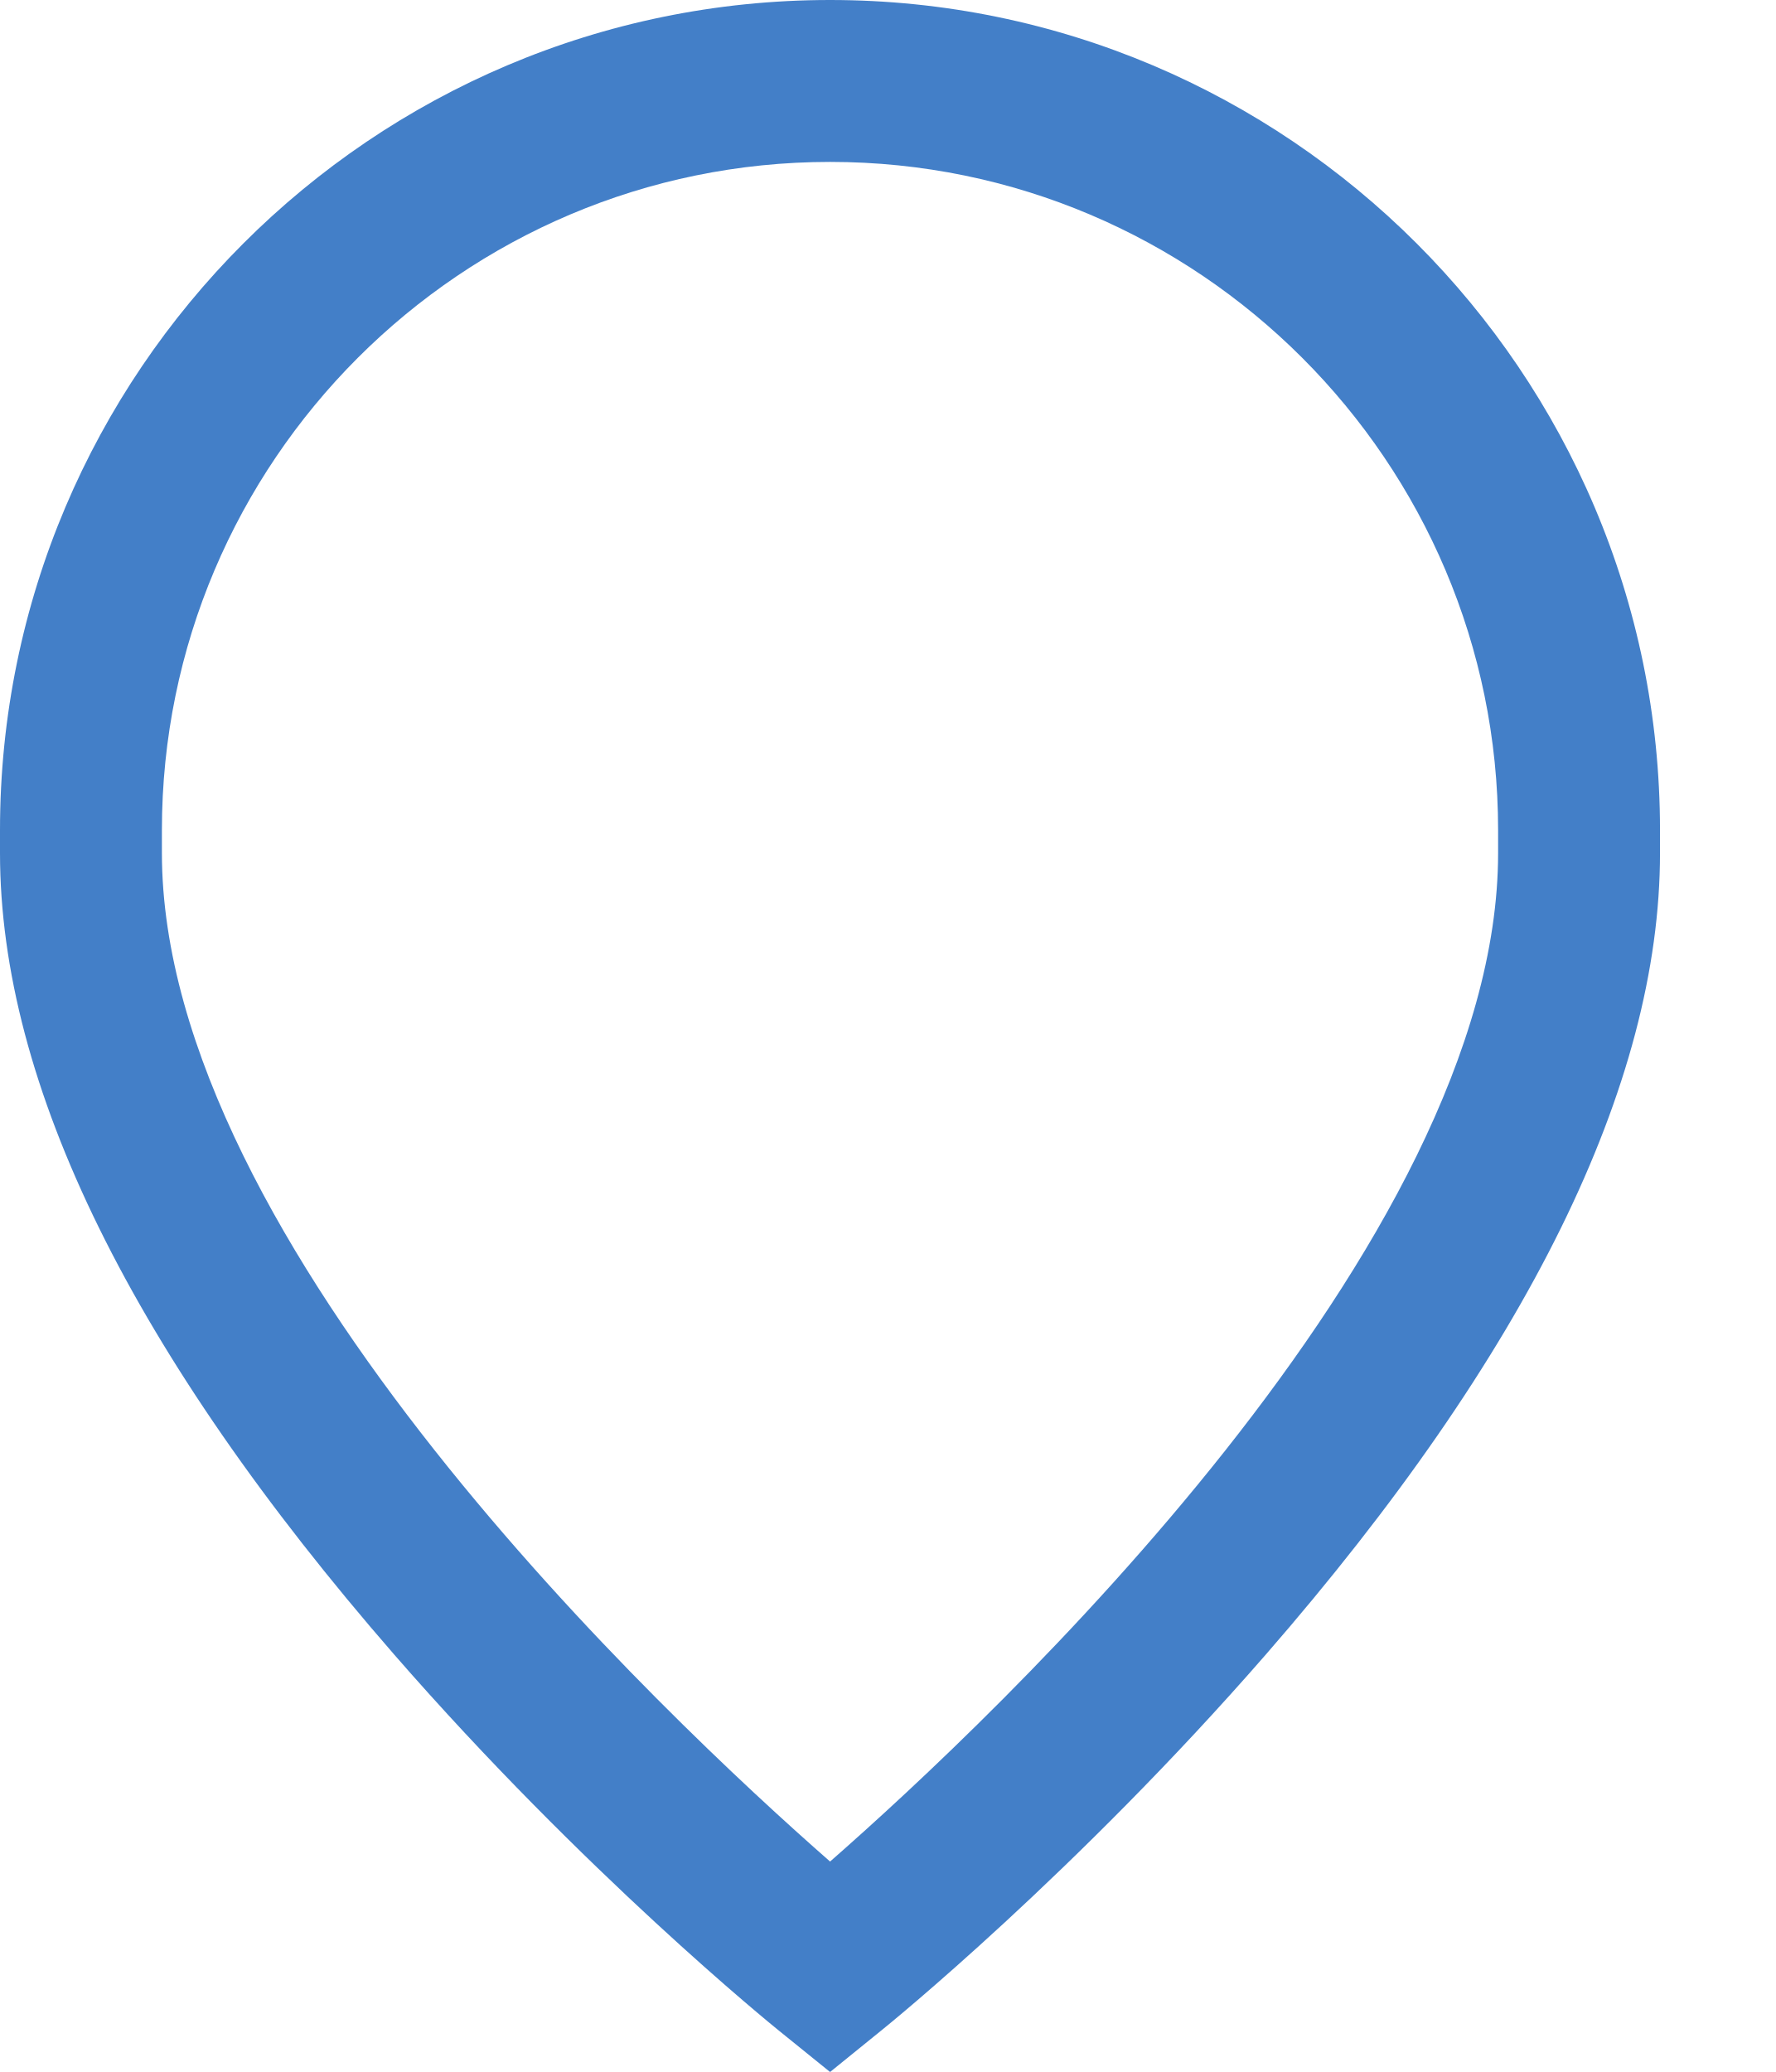
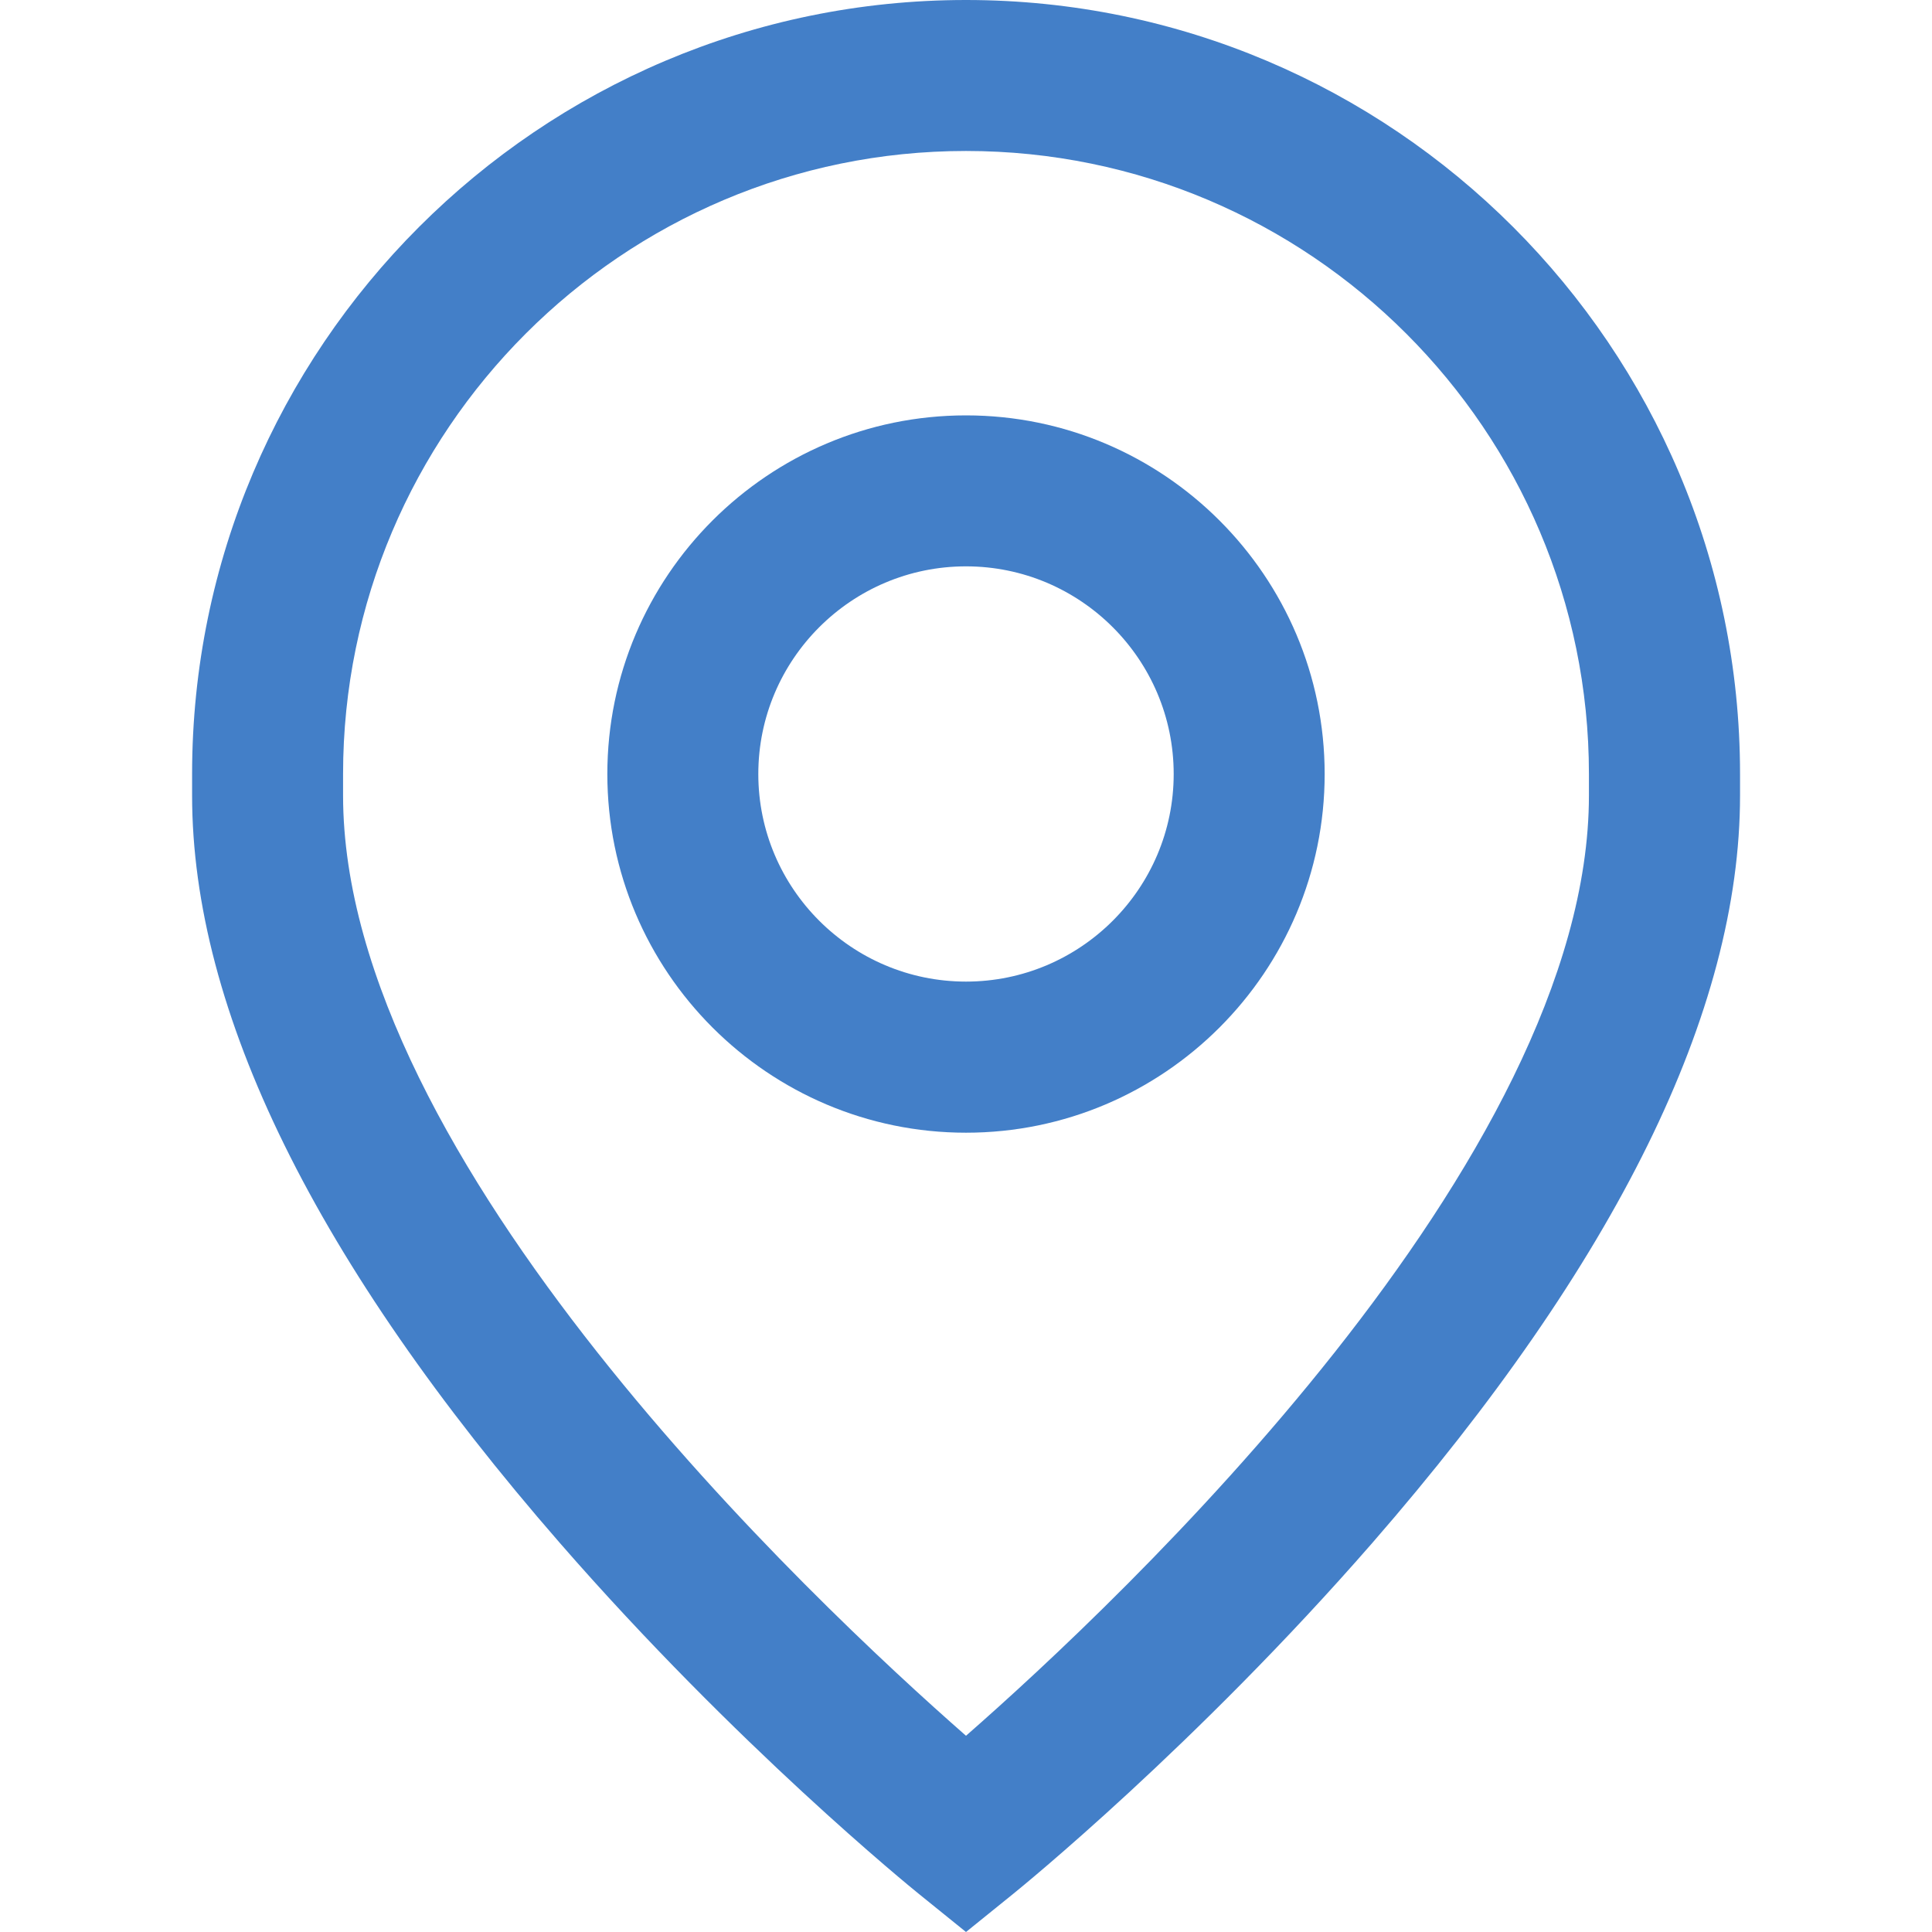
- <svg xmlns="http://www.w3.org/2000/svg" width="12" height="14" viewBox="0 0 12 14" fill="none">
-   <path d="M5.609 0C2.516 0 0 2.516 0 5.609V5.764C0 7.328 0.897 9.15 2.665 11.181C3.947 12.653 5.212 13.679 5.265 13.722L5.609 14L5.952 13.722C6.006 13.679 7.27 12.653 8.552 11.181C10.32 9.15 11.217 7.328 11.217 5.764V5.609C11.217 2.516 8.701 0 5.609 0ZM10.123 5.764C10.123 8.407 6.717 11.607 5.609 12.578C4.5 11.606 1.094 8.407 1.094 5.764V5.609C1.094 3.119 3.119 1.094 5.609 1.094C8.098 1.094 10.123 3.119 10.123 5.609V5.764Z" fill="#437FC8" />
+ <svg xmlns="http://www.w3.org/2000/svg" width="14" height="14" viewBox="0 0 14 14" fill="none">
+   <path d="M7 3.01C5.567 3.01 4.401 4.175 4.401 5.609C4.401 7.042 5.567 8.208 7 8.208C8.433 8.208 9.599 7.042 9.599 5.609C9.599 4.175 8.433 3.01 7 3.01ZM7 7.113C6.17 7.113 5.495 6.438 5.495 5.609C5.495 4.779 6.17 4.104 7 4.104C7.83 4.104 8.505 4.779 8.505 5.609C8.505 6.438 7.83 7.113 7 7.113Z" fill="#437FC8" />
+   <path d="M7 0C3.908 0 1.392 2.516 1.392 5.609V5.764C1.392 7.328 2.288 9.15 4.057 11.181C5.339 12.653 6.603 13.679 6.656 13.722L7 14L7.344 13.722C7.397 13.679 8.661 12.653 9.944 11.181C11.712 9.15 12.609 7.328 12.609 5.764V5.609C12.609 2.516 10.093 0 7 0ZM11.514 5.764C11.514 8.407 8.109 11.607 7 12.578C5.891 11.606 2.486 8.407 2.486 5.764V5.609C2.486 3.119 4.511 1.094 7 1.094C9.489 1.094 11.514 3.119 11.514 5.609V5.764Z" fill="#437FC8" />
</svg>
